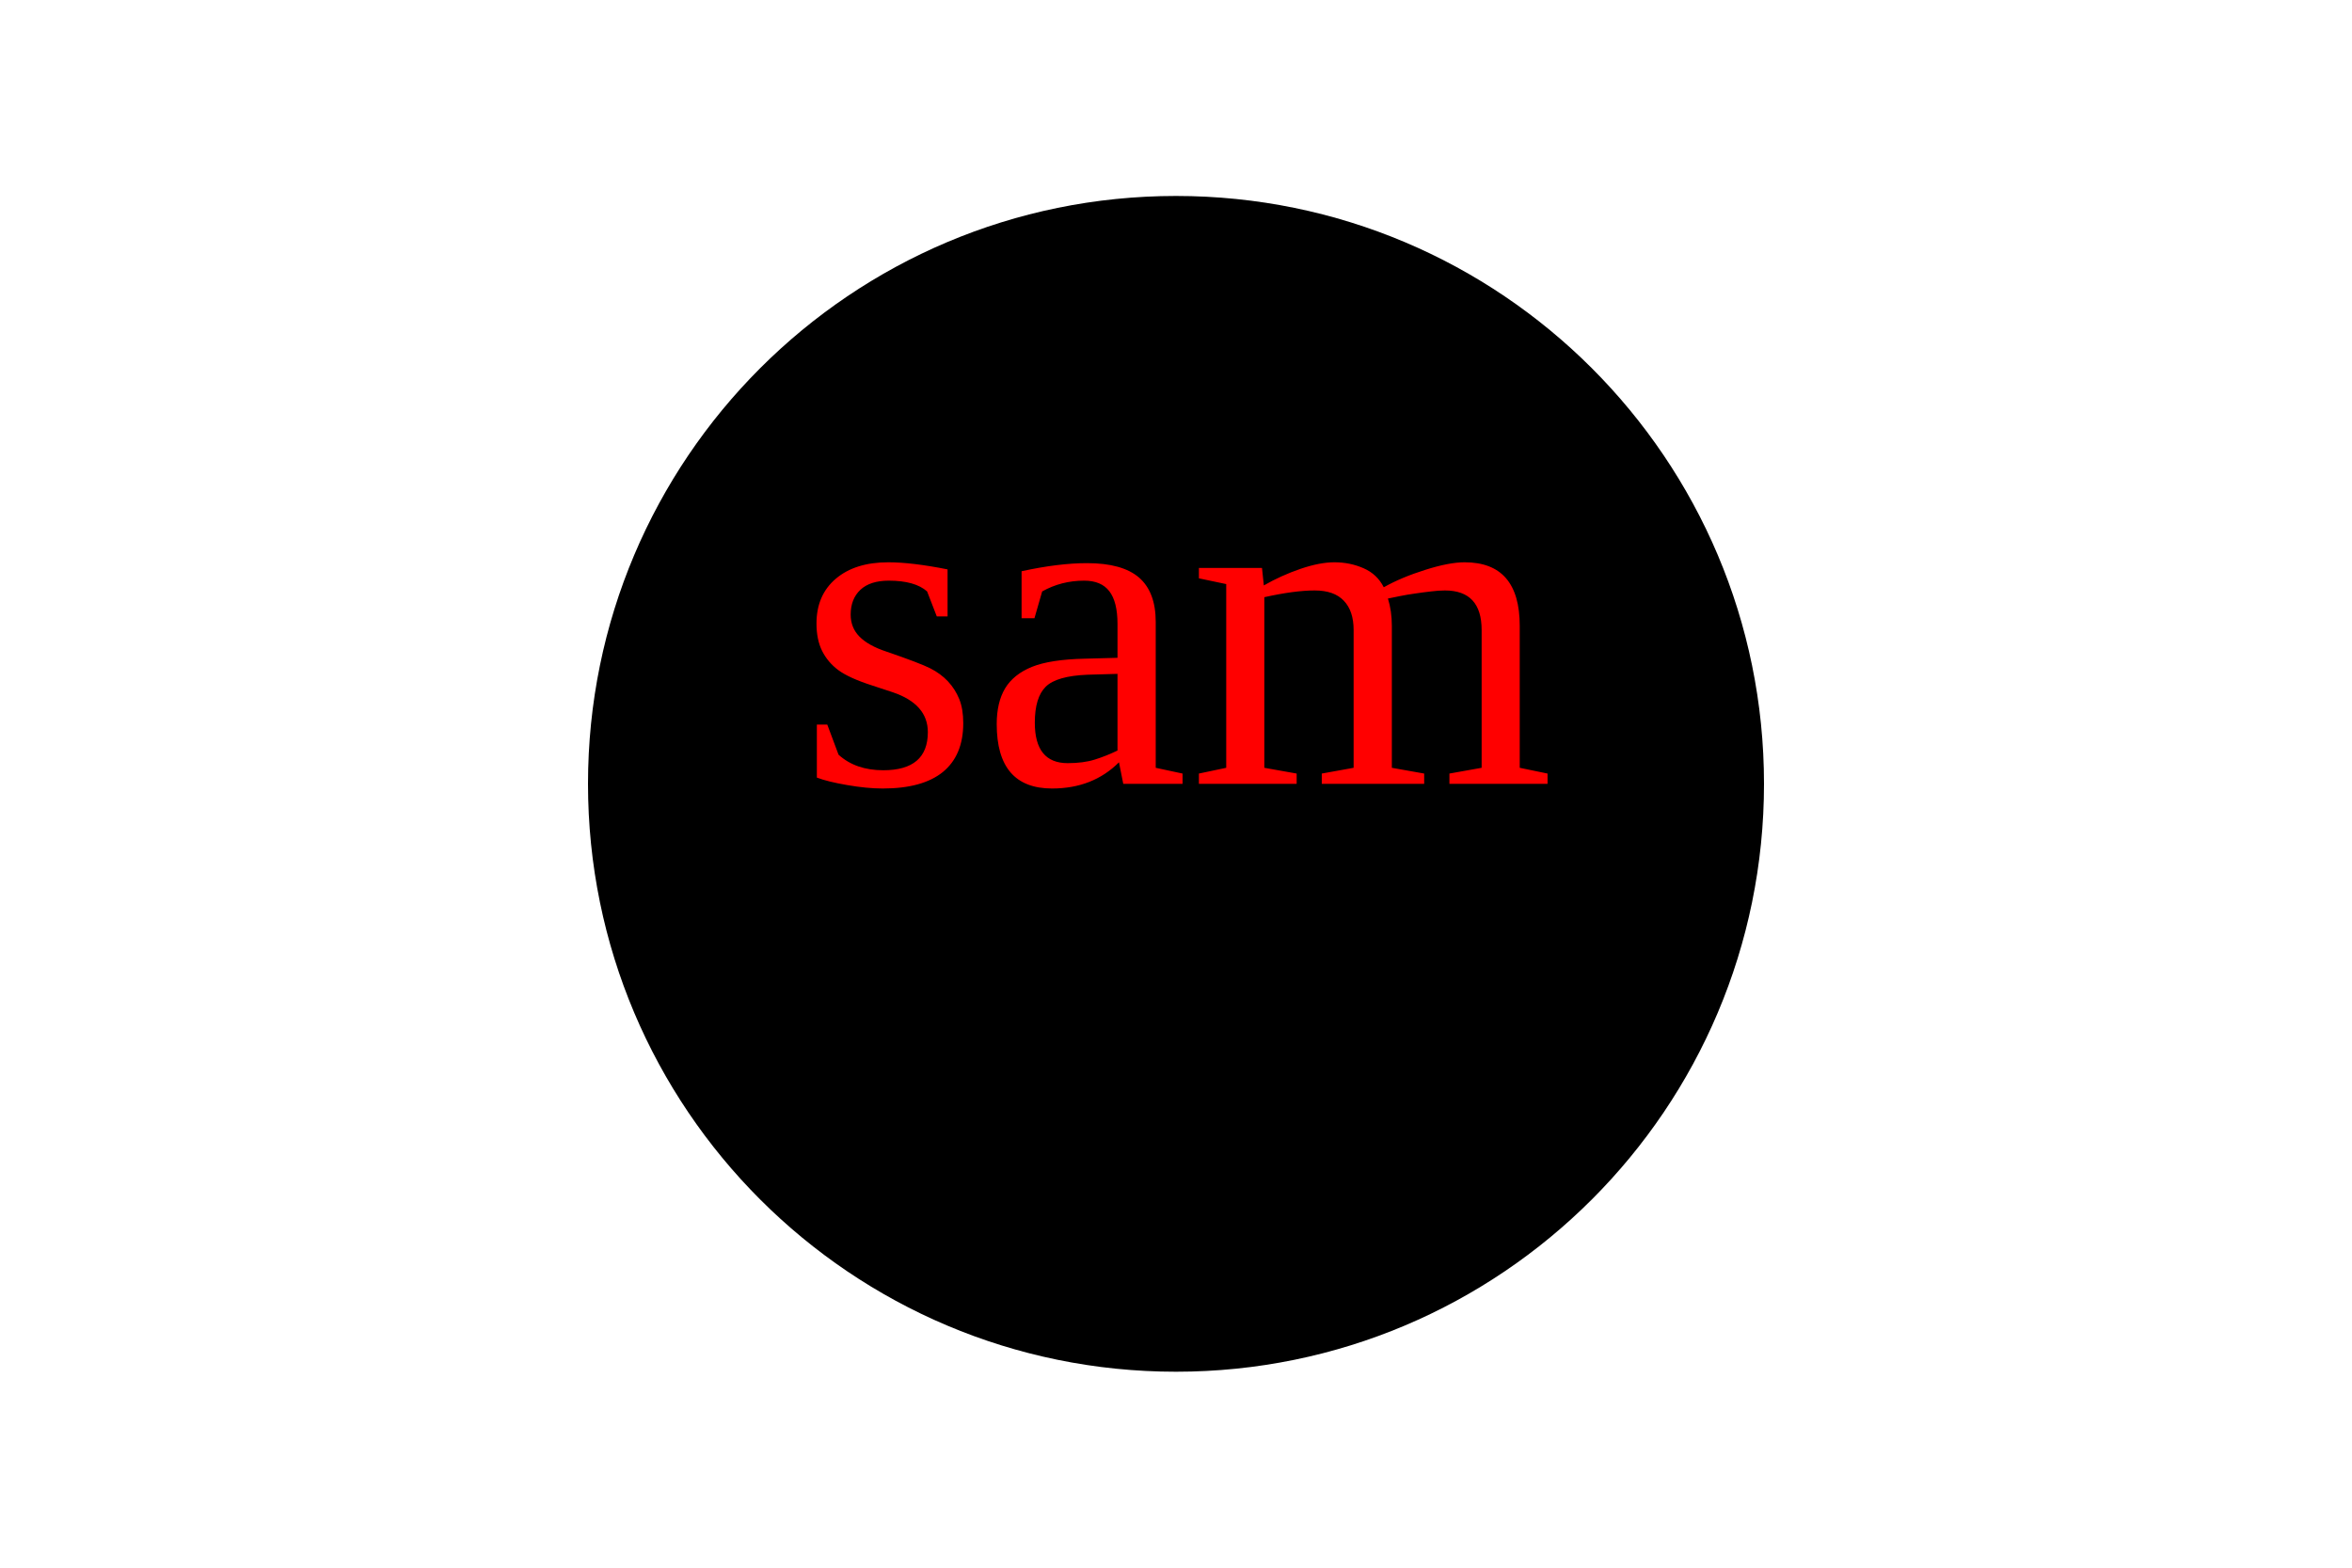
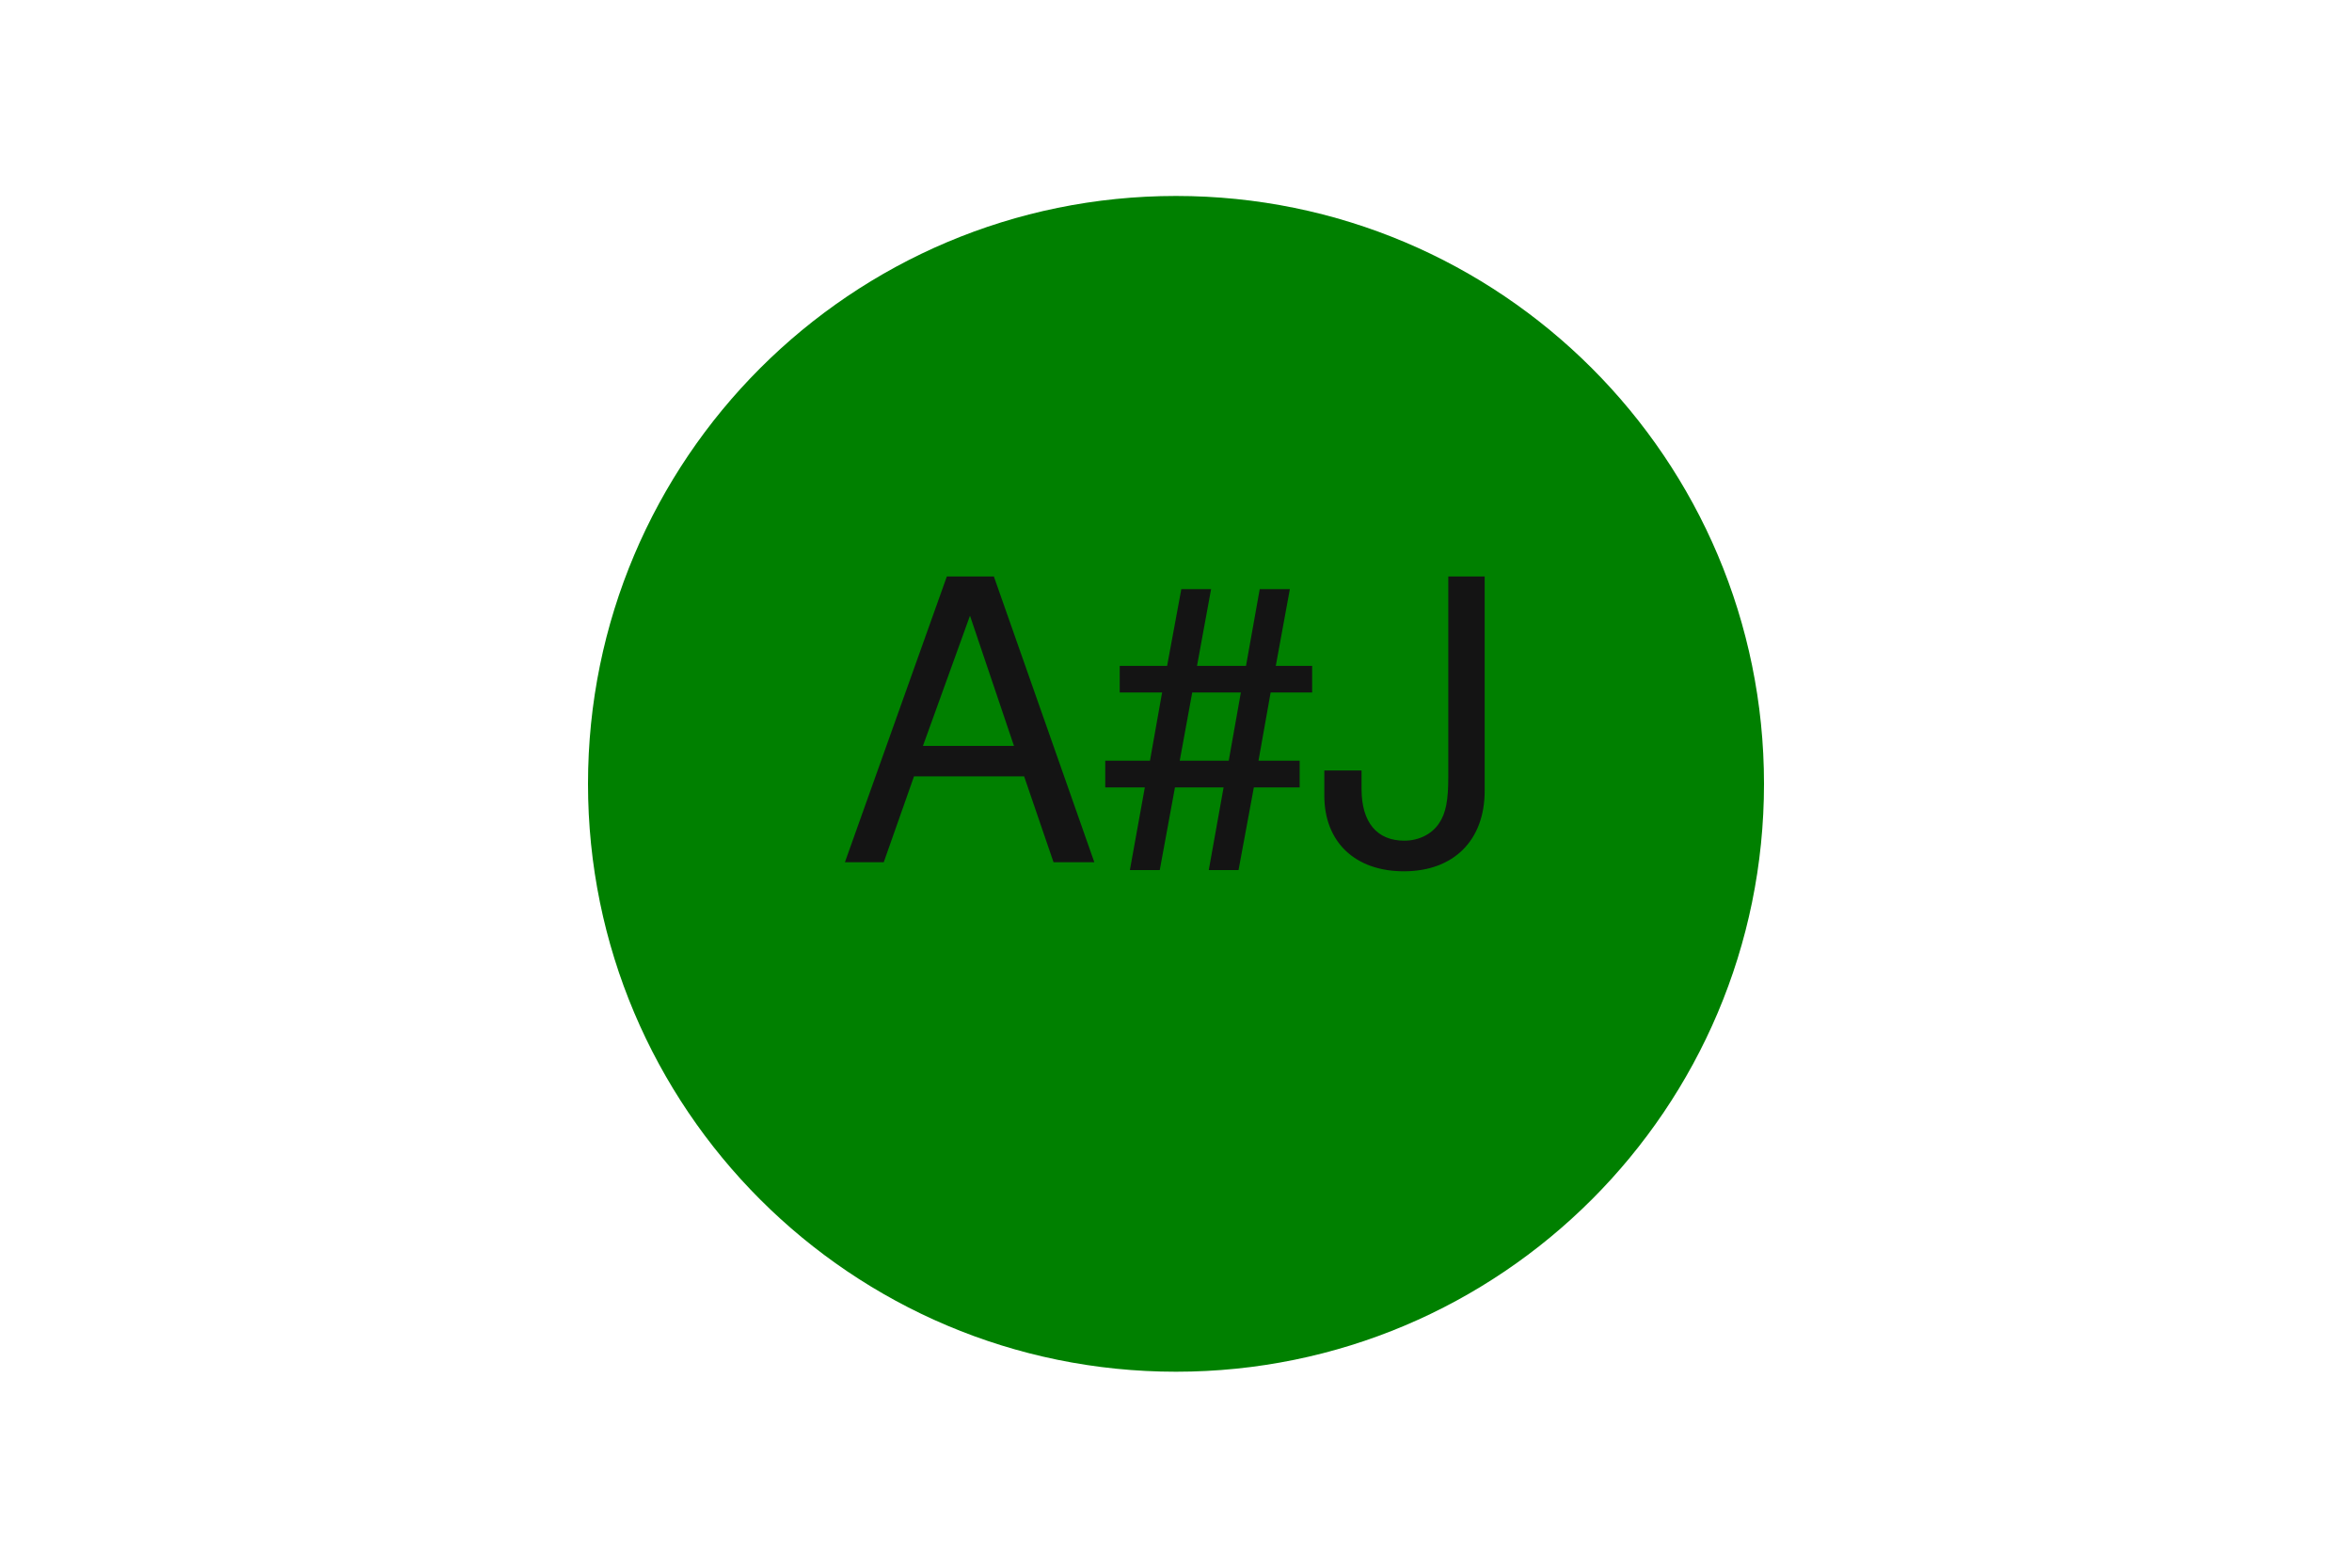
<svg xmlns="http://www.w3.org/2000/svg" version="1.1" width="300" height="200">
-   <circle cx="150" cy="100" r="75" fill="black" />
-   <text x="150" y="100" font-size="60" text-anchor="middle" fill="red">sam</text>
+   <circle cx="150" cy="100" r="75" fill="green" />
+   <text x="150" y="110" font-size="50" font-family="Helvetica" text-anchor="middle" fill="#141414">A#J</text>
</svg>
